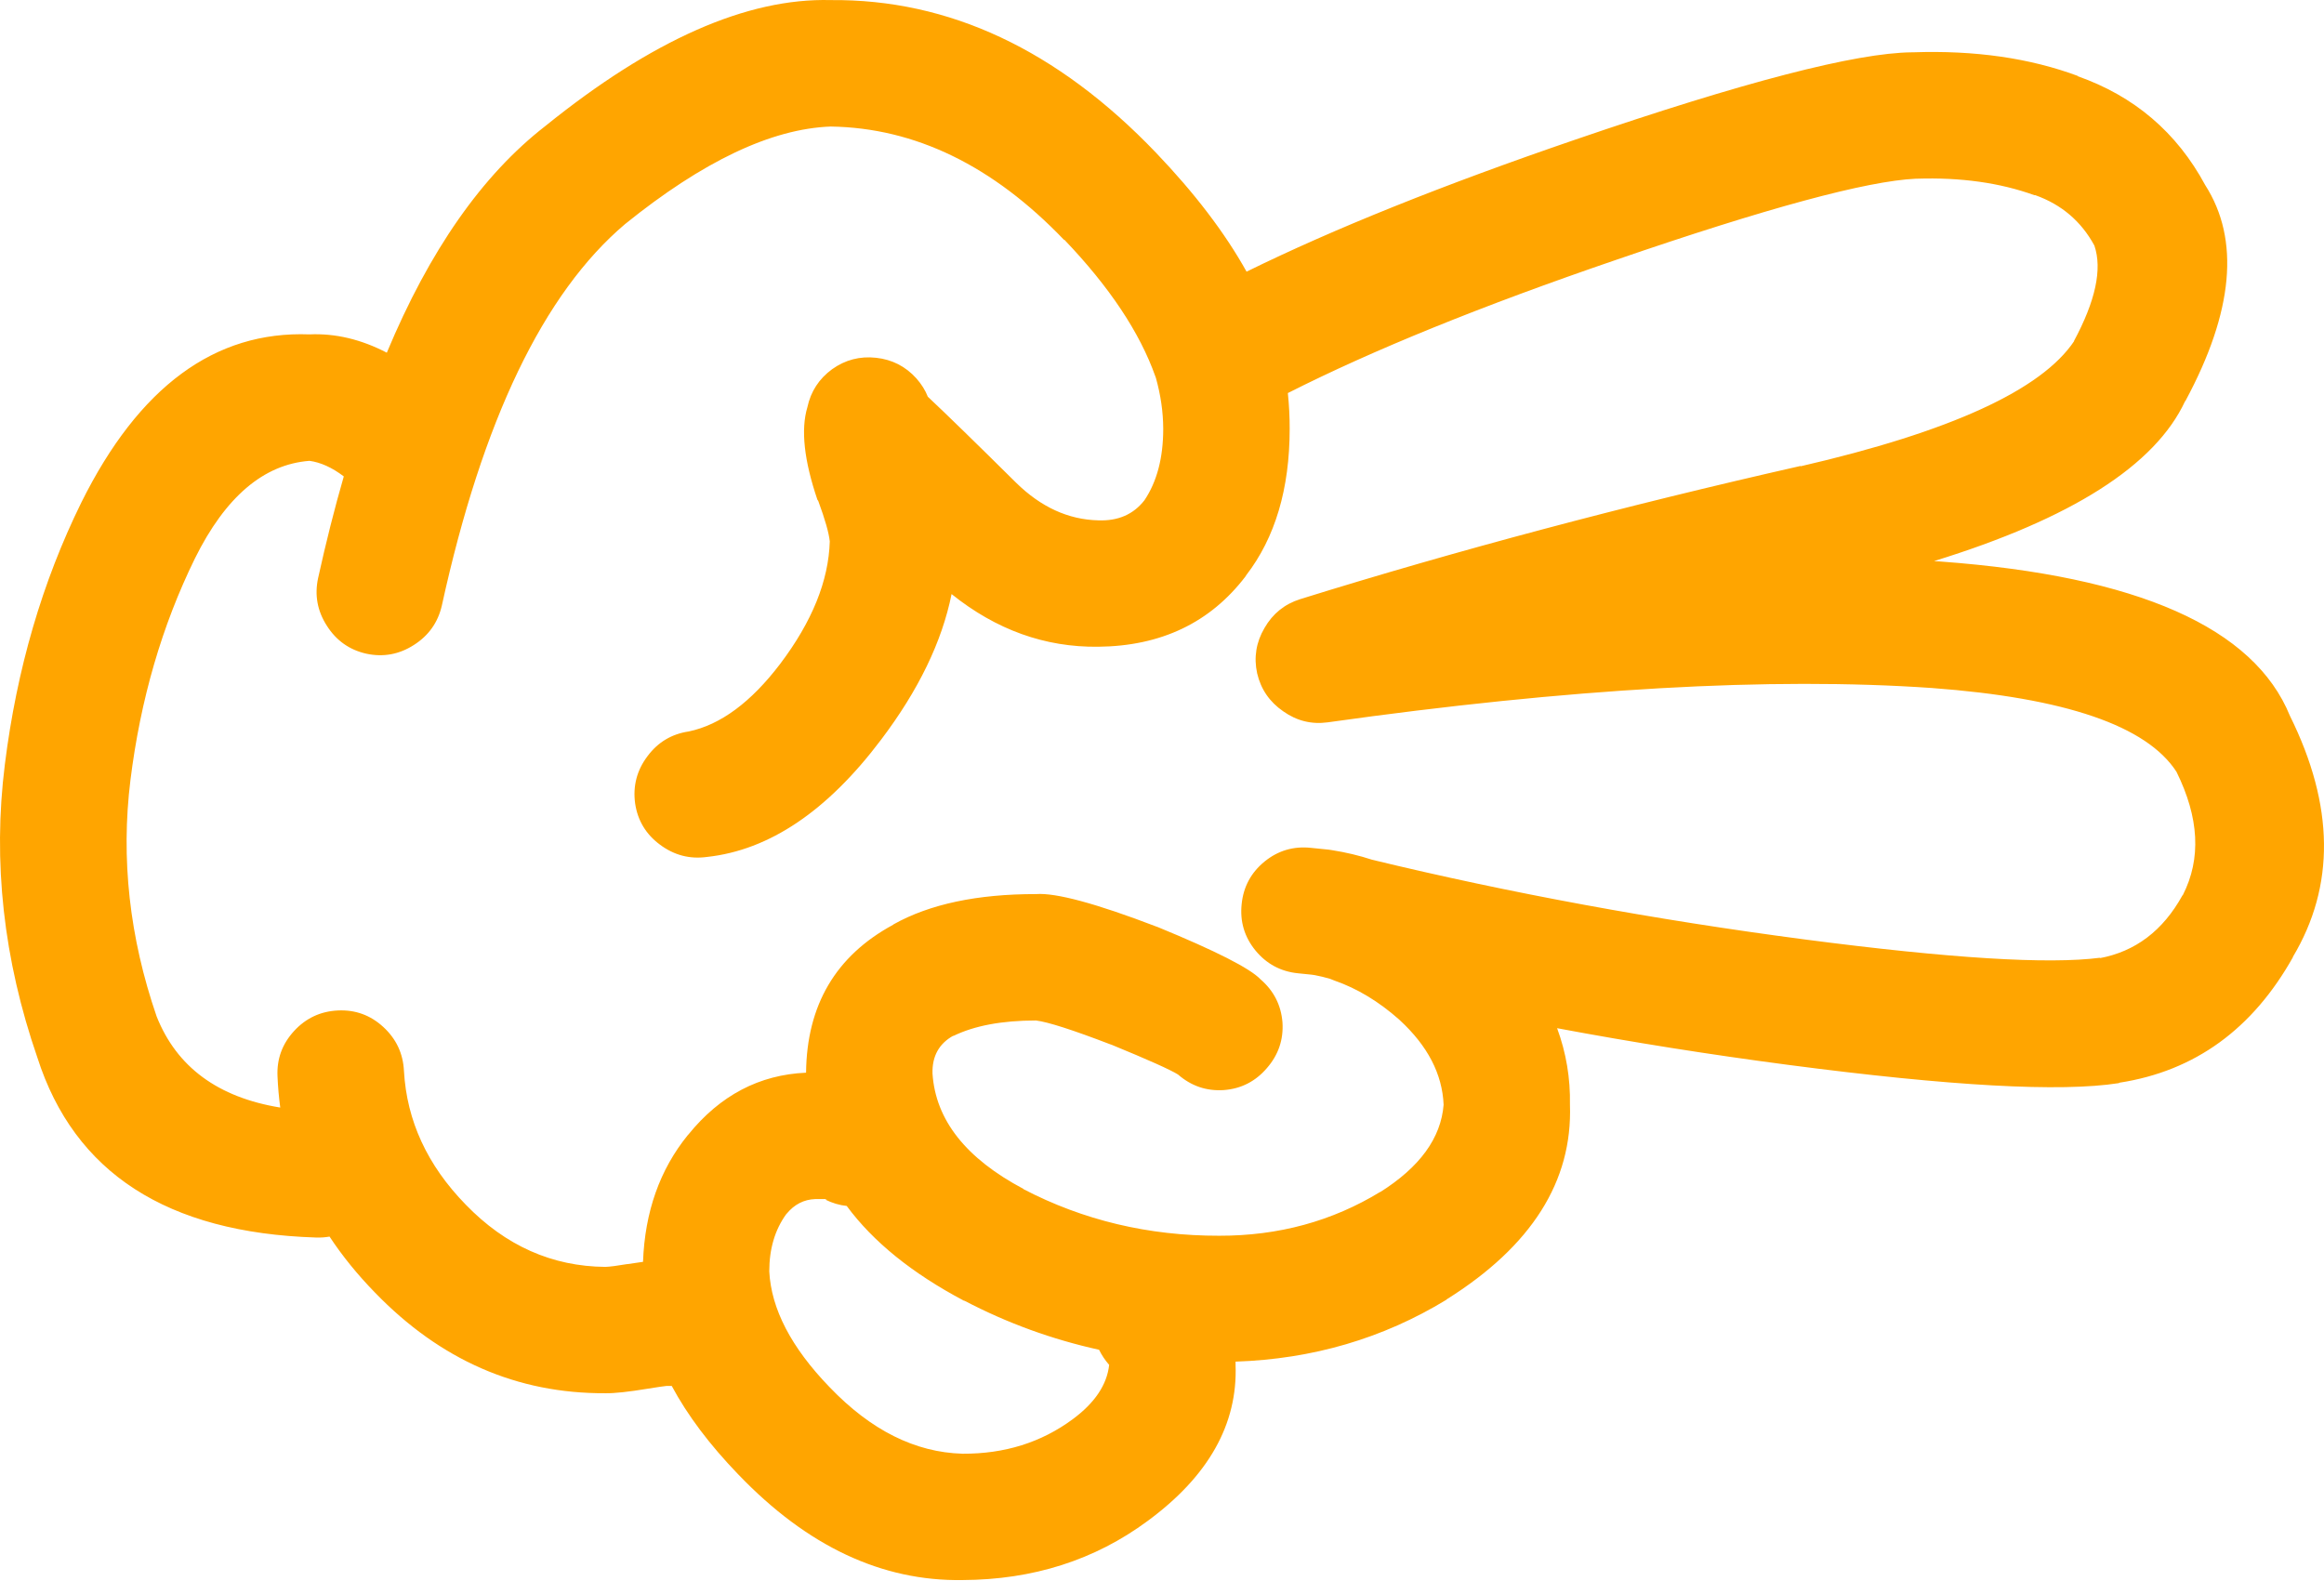
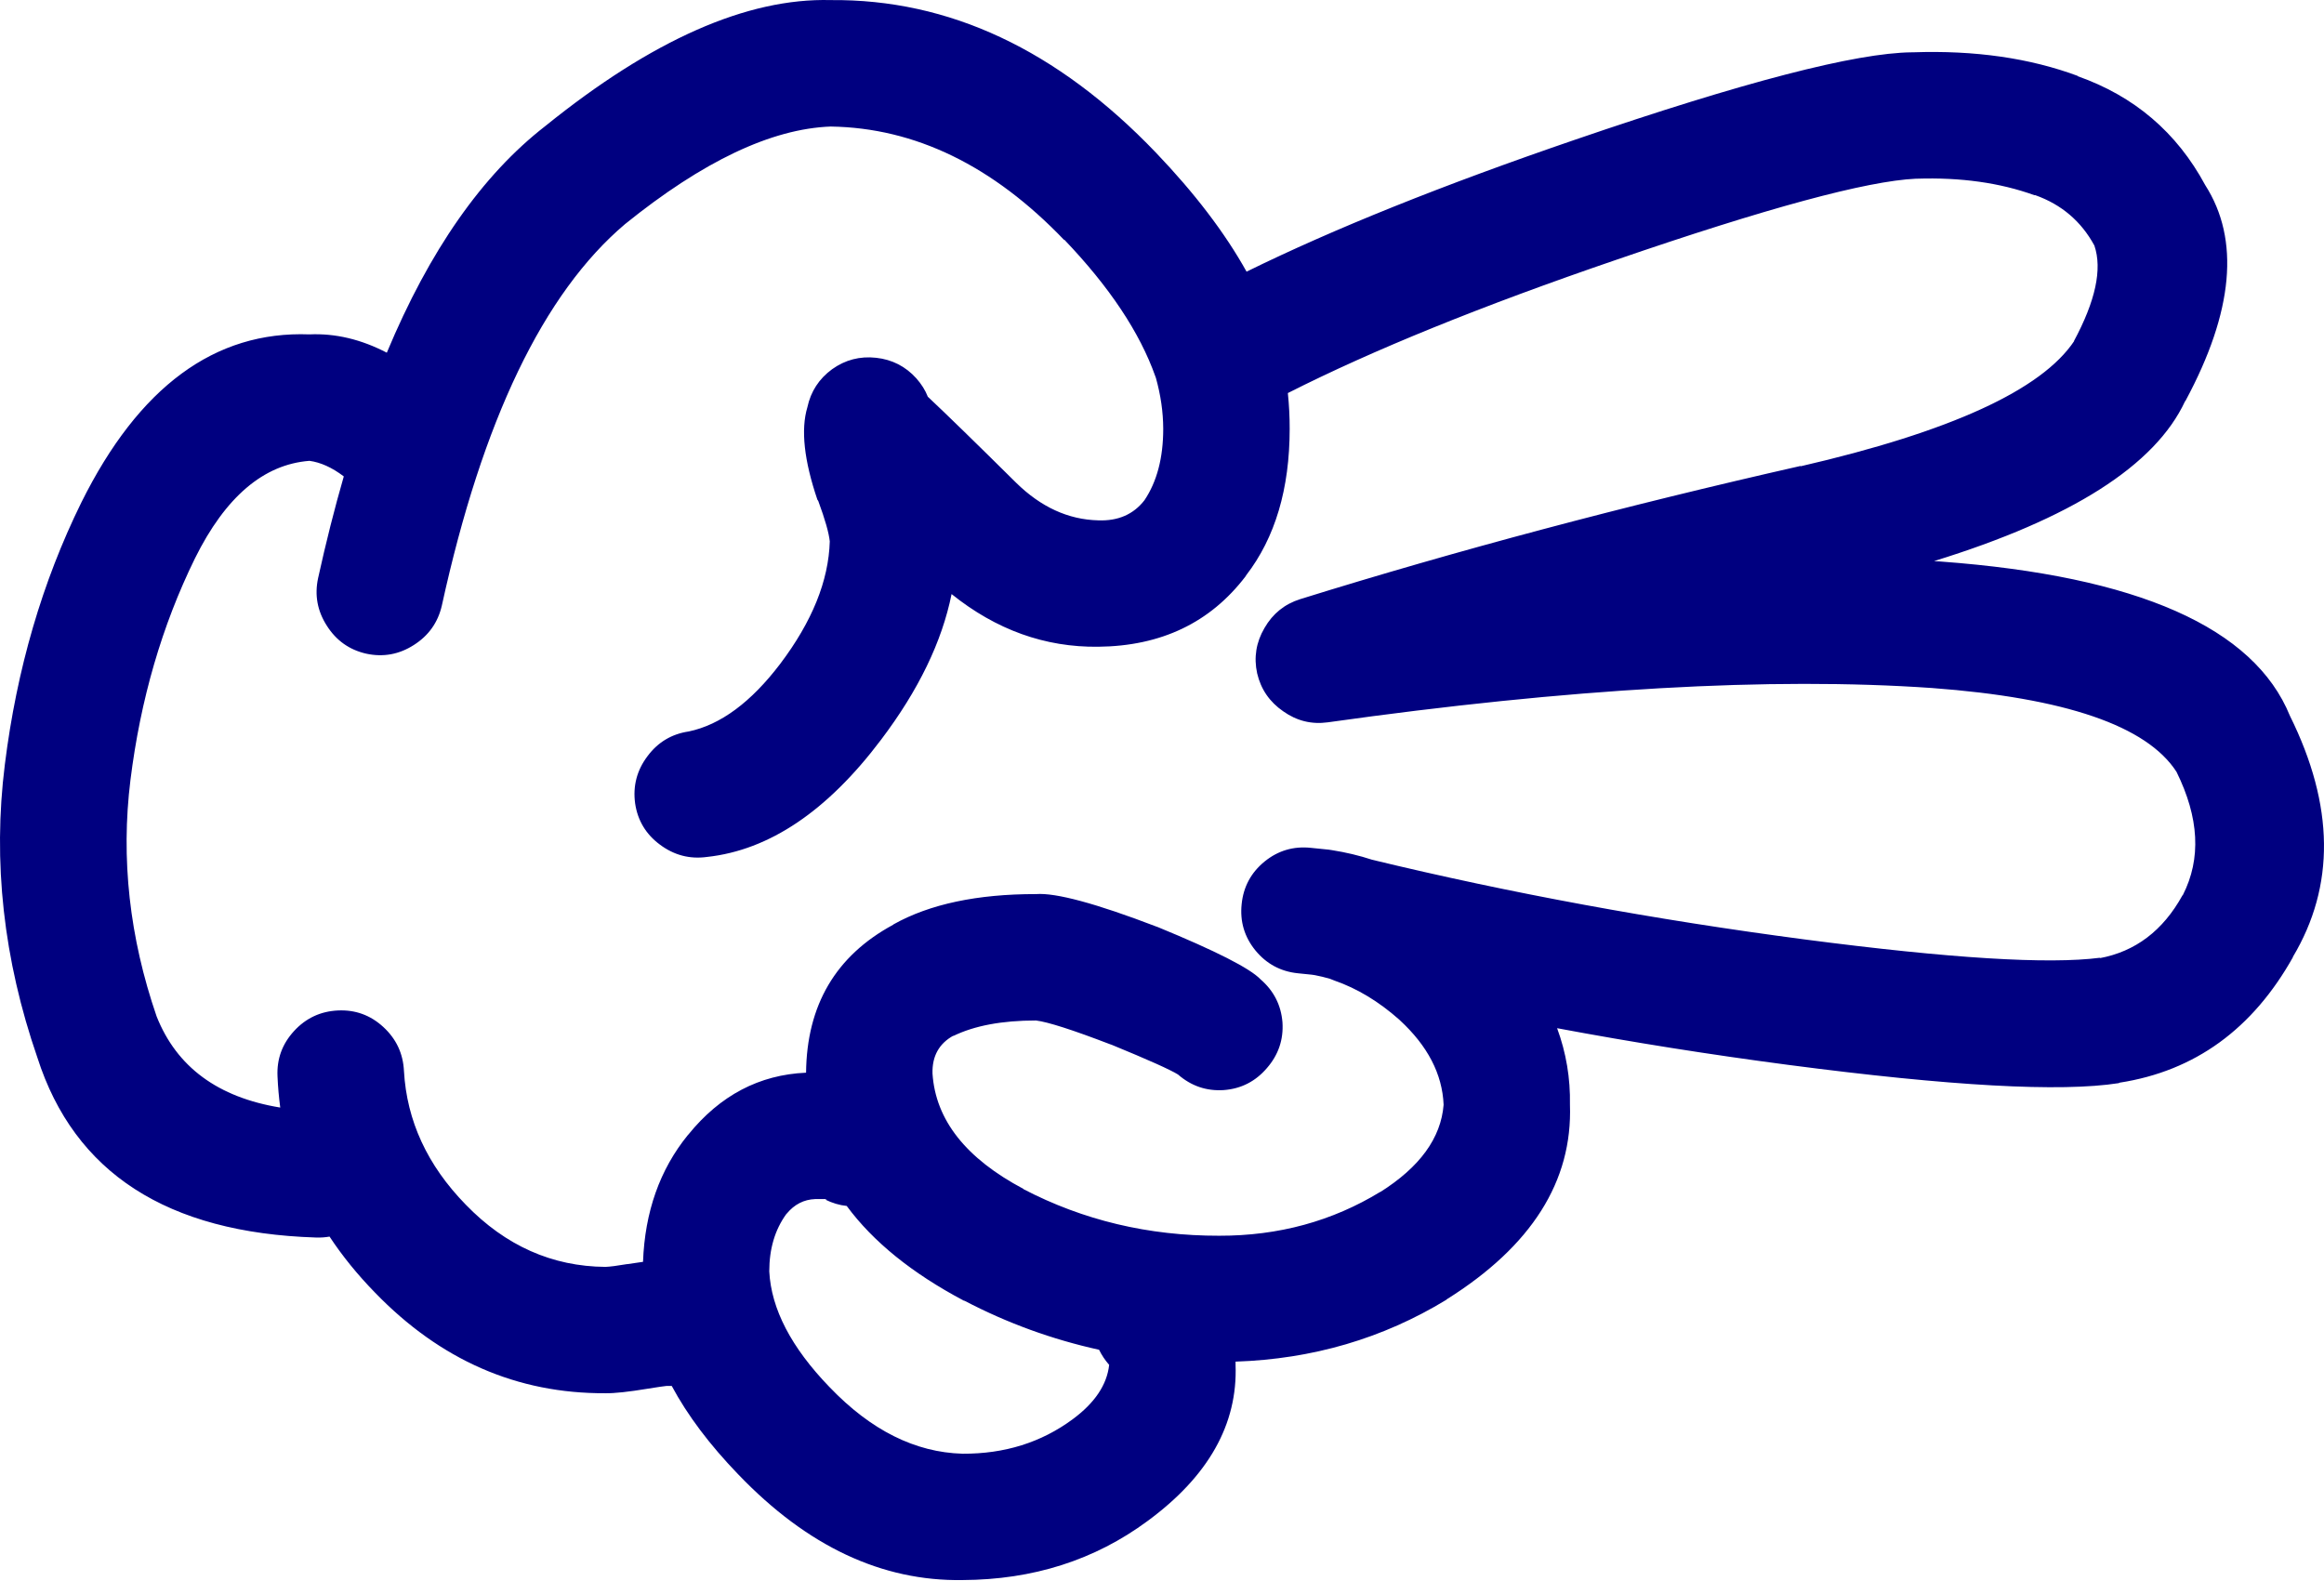
- <svg xmlns="http://www.w3.org/2000/svg" version="1.1" x="0px" y="0px" viewBox="0 0 83.242 56.605" style="fill:orange" enable-background="new 0 0 90 90" xml:space="preserve" id="svg2" width="83.242" height="56.605">
+ <svg xmlns="http://www.w3.org/2000/svg" version="1.1" x="0px" y="0px" viewBox="0 0 83.242 56.605" style="fill:navy" enable-background="new 0 0 90 90" xml:space="preserve" id="svg2" width="83.242" height="56.605">
  <defs id="defs8" />
  <path d="m 1.339,37.887 c 1.322,4.128 4.646,6.277 9.975,6.446 0.168,0.006 0.332,-0.005 0.49,-0.033 0.457,0.693 0.998,1.36 1.625,2.003 2.34,2.421 5.09,3.624 8.252,3.608 0.32,0.007 0.83,-0.048 1.525,-0.163 0.352,-0.057 0.576,-0.09 0.674,-0.099 0.063,0 0.121,0 0.18,0 0.564,1.052 1.357,2.106 2.379,3.166 l 0.016,0.016 c 2.459,2.563 5.133,3.82 8.023,3.773 2.523,-0.011 4.732,-0.715 6.627,-2.116 2.18,-1.603 3.23,-3.467 3.151,-5.594 0,-0.036 0,-0.075 0,-0.115 2.76,-0.092 5.275,-0.83 7.547,-2.214 l 0.017,-0.018 c 3.037,-1.905 4.509,-4.229 4.413,-6.972 0.018,-0.947 -0.135,-1.859 -0.46,-2.741 2.698,0.506 5.454,0.942 8.269,1.313 5.816,0.763 9.765,0.981 11.845,0.656 0.011,-0.006 0.022,-0.012 0.033,-0.017 2.698,-0.418 4.771,-1.922 6.218,-4.511 l -0.017,0.016 c 1.526,-2.55 1.494,-5.431 -0.099,-8.646 -1.287,-3.163 -5.454,-5.006 -12.501,-5.528 -0.082,-0.007 -0.165,-0.012 -0.246,-0.017 4.924,-1.519 7.921,-3.429 8.99,-5.725 l 0.017,-0.017 c 1.72,-3.199 1.954,-5.775 0.706,-7.726 -1.017,-1.889 -2.542,-3.189 -4.577,-3.905 l 0.032,0 c -1.733,-0.646 -3.706,-0.93 -5.923,-0.853 l -0.033,0 c -2.013,0.018 -6.038,1.063 -12.073,3.132 -4.726,1.618 -8.647,3.193 -11.764,4.726 -0.777,-1.395 -1.861,-2.815 -3.248,-4.265 -3.529,-3.685 -7.412,-5.504 -11.648,-5.464 -2.996,-0.079 -6.402,1.426 -10.221,4.512 -2.262,1.756 -4.152,4.462 -5.678,8.12 -0.92,-0.479 -1.844,-0.698 -2.771,-0.656 -3.387,-0.13 -6.111,1.876 -8.17,6.021 -1.4,2.843 -2.314,5.972 -2.74,9.385 -0.438,3.489 -0.05,6.989 1.165,10.502 z m 33.188,8.71 0.018,0 c 1.533,0.803 3.141,1.387 4.822,1.757 0.092,0.188 0.211,0.37 0.361,0.541 -0.078,0.715 -0.516,1.365 -1.313,1.953 -1.125,0.829 -2.436,1.238 -3.938,1.23 -1.697,-0.047 -3.283,-0.84 -4.758,-2.38 l -0.015,-0.015 c -1.363,-1.413 -2.08,-2.791 -2.15,-4.136 0,-0.806 0.201,-1.489 0.607,-2.051 l 0.016,-0.016 c 0.277,-0.334 0.615,-0.508 1.018,-0.524 0.188,-0.001 0.313,-0.001 0.377,0 0.02,0.004 0.035,0.01 0.051,0.017 l -0.066,0 c 0.256,0.126 0.514,0.203 0.771,0.229 0.947,1.284 2.347,2.415 4.199,3.395 z m -27.545,-26.592 c 1.092,-2.204 2.459,-3.369 4.102,-3.496 0.4,0.054 0.811,0.24 1.23,0.558 -0.332,1.15 -0.639,2.365 -0.92,3.643 -0.131,0.608 -0.027,1.177 0.313,1.706 0.336,0.53 0.807,0.864 1.41,1.001 0.609,0.132 1.18,0.028 1.707,-0.311 0.529,-0.336 0.863,-0.807 1.002,-1.412 1.453,-6.635 3.641,-11.19 6.561,-13.665 2.789,-2.252 5.244,-3.417 7.367,-3.496 3.025,0.046 5.814,1.402 8.367,4.069 l 0,-0.017 c 1.619,1.693 2.707,3.329 3.264,4.905 0.006,0.017 0.012,0.033 0.018,0.049 0.17,0.608 0.26,1.215 0.262,1.821 0,1.042 -0.225,1.894 -0.672,2.56 -0.393,0.508 -0.947,0.749 -1.658,0.721 -1.072,-0.027 -2.051,-0.476 -2.936,-1.344 -1.441,-1.428 -2.496,-2.456 -3.166,-3.085 -0.09,-0.232 -0.229,-0.452 -0.41,-0.657 -0.389,-0.431 -0.871,-0.676 -1.443,-0.738 -0.578,-0.064 -1.104,0.073 -1.576,0.41 -0.469,0.344 -0.764,0.798 -0.885,1.362 -0.24,0.799 -0.119,1.904 0.359,3.313 0.014,0.015 0.023,0.032 0.033,0.05 0.242,0.658 0.379,1.139 0.41,1.443 -0.041,1.41 -0.631,2.87 -1.771,4.381 -1.049,1.382 -2.143,2.19 -3.281,2.428 -0.611,0.09 -1.105,0.385 -1.477,0.886 -0.381,0.505 -0.527,1.069 -0.443,1.69 0.09,0.611 0.385,1.104 0.887,1.477 0.506,0.379 1.068,0.527 1.689,0.442 2.23,-0.243 4.309,-1.644 6.234,-4.2 1.34,-1.771 2.182,-3.511 2.525,-5.217 1.596,1.281 3.346,1.91 5.25,1.887 2.256,-0.022 4.017,-0.864 5.283,-2.526 l 0.018,-0.033 c 1.038,-1.346 1.559,-3.097 1.559,-5.25 0.001,-0.425 -0.021,-0.852 -0.065,-1.279 3.044,-1.542 6.965,-3.133 11.763,-4.774 5.393,-1.855 8.969,-2.823 10.729,-2.905 l 0.032,0 c 1.578,-0.052 2.983,0.145 4.217,0.591 l 0.033,0 c 0.938,0.334 1.645,0.937 2.115,1.805 0.287,0.842 0.04,1.984 -0.737,3.429 l 0.017,-0.015 c -1.169,1.757 -4.439,3.255 -9.811,4.494 l 0.017,-0.016 c -6.342,1.437 -12.319,3.027 -17.933,4.774 -0.559,0.176 -0.985,0.521 -1.279,1.033 -0.3,0.512 -0.387,1.054 -0.263,1.624 0.134,0.572 0.445,1.025 0.937,1.363 0.481,0.341 1.012,0.472 1.591,0.393 8.668,-1.22 15.882,-1.629 21.639,-1.23 4.776,0.353 7.696,1.354 8.762,3.002 0.813,1.644 0.891,3.112 0.229,4.414 l -0.017,0.016 c -0.696,1.262 -1.687,2.011 -2.969,2.248 l 0.032,-0.018 c -1.856,0.244 -5.39,0.025 -10.598,-0.655 -5.378,-0.707 -10.54,-1.657 -15.486,-2.854 -0.46,-0.151 -0.941,-0.266 -1.445,-0.345 -0.041,-0.007 -0.078,-0.012 -0.113,-0.017 -0.202,-0.021 -0.416,-0.044 -0.641,-0.065 -0.62,-0.065 -1.174,0.099 -1.657,0.492 -0.483,0.396 -0.758,0.906 -0.819,1.526 -0.065,0.619 0.099,1.172 0.491,1.655 0.398,0.485 0.907,0.758 1.526,0.821 0.171,0.018 0.335,0.035 0.492,0.05 0.038,0.007 0.076,0.012 0.115,0.017 0.182,0.035 0.362,0.078 0.541,0.131 0.05,0.022 0.104,0.044 0.164,0.065 0.81,0.281 1.58,0.747 2.313,1.395 l 0.017,0.017 c 1.005,0.924 1.529,1.936 1.575,3.035 -0.095,1.193 -0.854,2.237 -2.281,3.134 l 0.018,-0.017 c -1.725,1.055 -3.649,1.579 -5.775,1.575 -2.531,0.005 -4.873,-0.553 -7.021,-1.674 l 0.016,0 c -2.066,-1.093 -3.154,-2.472 -3.264,-4.134 -0.018,-0.626 0.236,-1.08 0.754,-1.363 l -0.016,0.018 c 0.76,-0.372 1.75,-0.558 2.969,-0.558 0.422,0.051 1.309,0.335 2.658,0.853 0.016,0.006 0.031,0.013 0.049,0.016 1.311,0.539 2.104,0.894 2.379,1.066 0.475,0.413 1.021,0.599 1.641,0.558 0.62,-0.047 1.134,-0.31 1.542,-0.786 0.414,-0.474 0.599,-1.021 0.559,-1.641 -0.05,-0.619 -0.313,-1.133 -0.788,-1.542 -0.376,-0.394 -1.602,-1.017 -3.676,-1.87 -0.018,-0.005 -0.033,-0.01 -0.049,-0.017 -2.168,-0.831 -3.605,-1.218 -4.314,-1.165 -2.105,-0.002 -3.807,0.359 -5.102,1.083 l -0.018,0.017 c -2.055,1.112 -3.092,2.879 -3.117,5.298 -1.674,0.073 -3.08,0.813 -4.215,2.215 l -0.018,0.018 c -1.006,1.238 -1.541,2.753 -1.607,4.543 -0.162,0.021 -0.348,0.049 -0.559,0.082 l -0.016,0 c -0.354,0.06 -0.611,0.093 -0.771,0.099 -1.912,-0.015 -3.58,-0.759 -5.004,-2.23 -1.375,-1.408 -2.113,-3.005 -2.213,-4.79 -0.031,-0.626 -0.277,-1.149 -0.74,-1.575 -0.461,-0.424 -1.004,-0.62 -1.623,-0.591 -0.625,0.029 -1.15,0.275 -1.574,0.737 -0.424,0.462 -0.621,1.003 -0.592,1.624 0.016,0.379 0.049,0.751 0.098,1.117 -2.232,-0.364 -3.709,-1.453 -4.428,-3.265 -0.975,-2.833 -1.285,-5.653 -0.938,-8.465 0.359,-2.889 1.13,-5.536 2.31,-7.942 z" id="path4" />
</svg>
